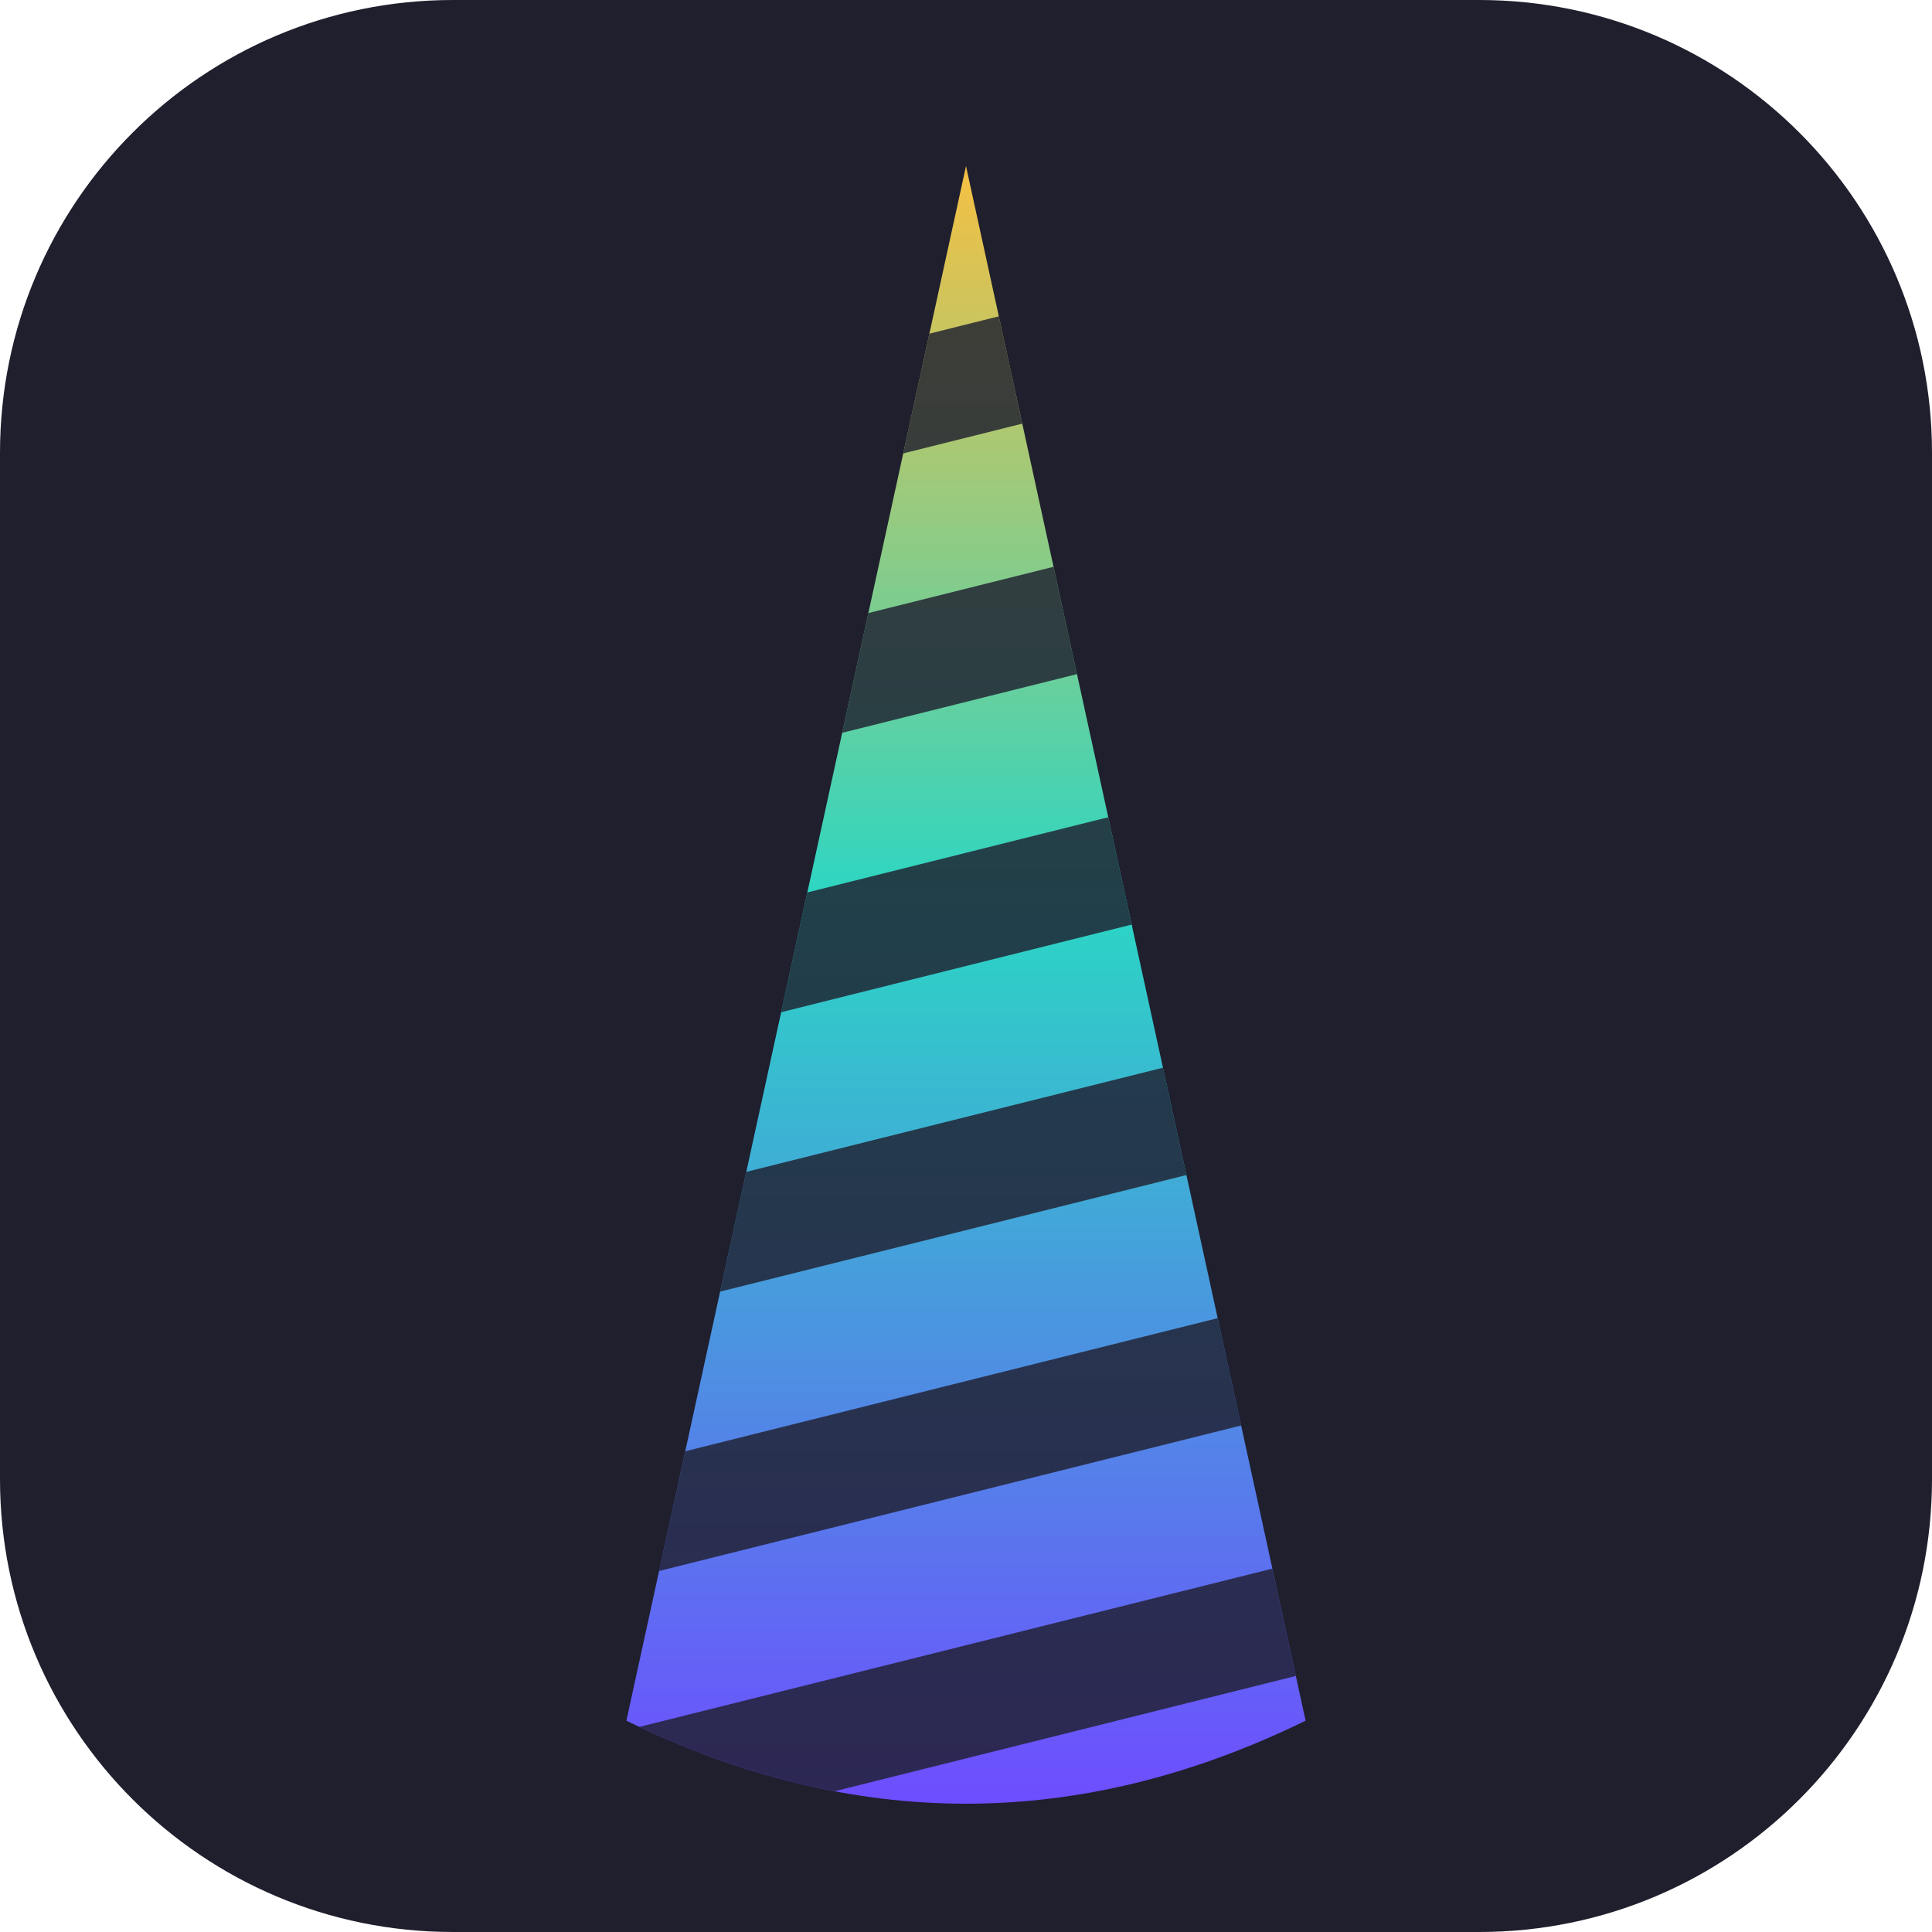
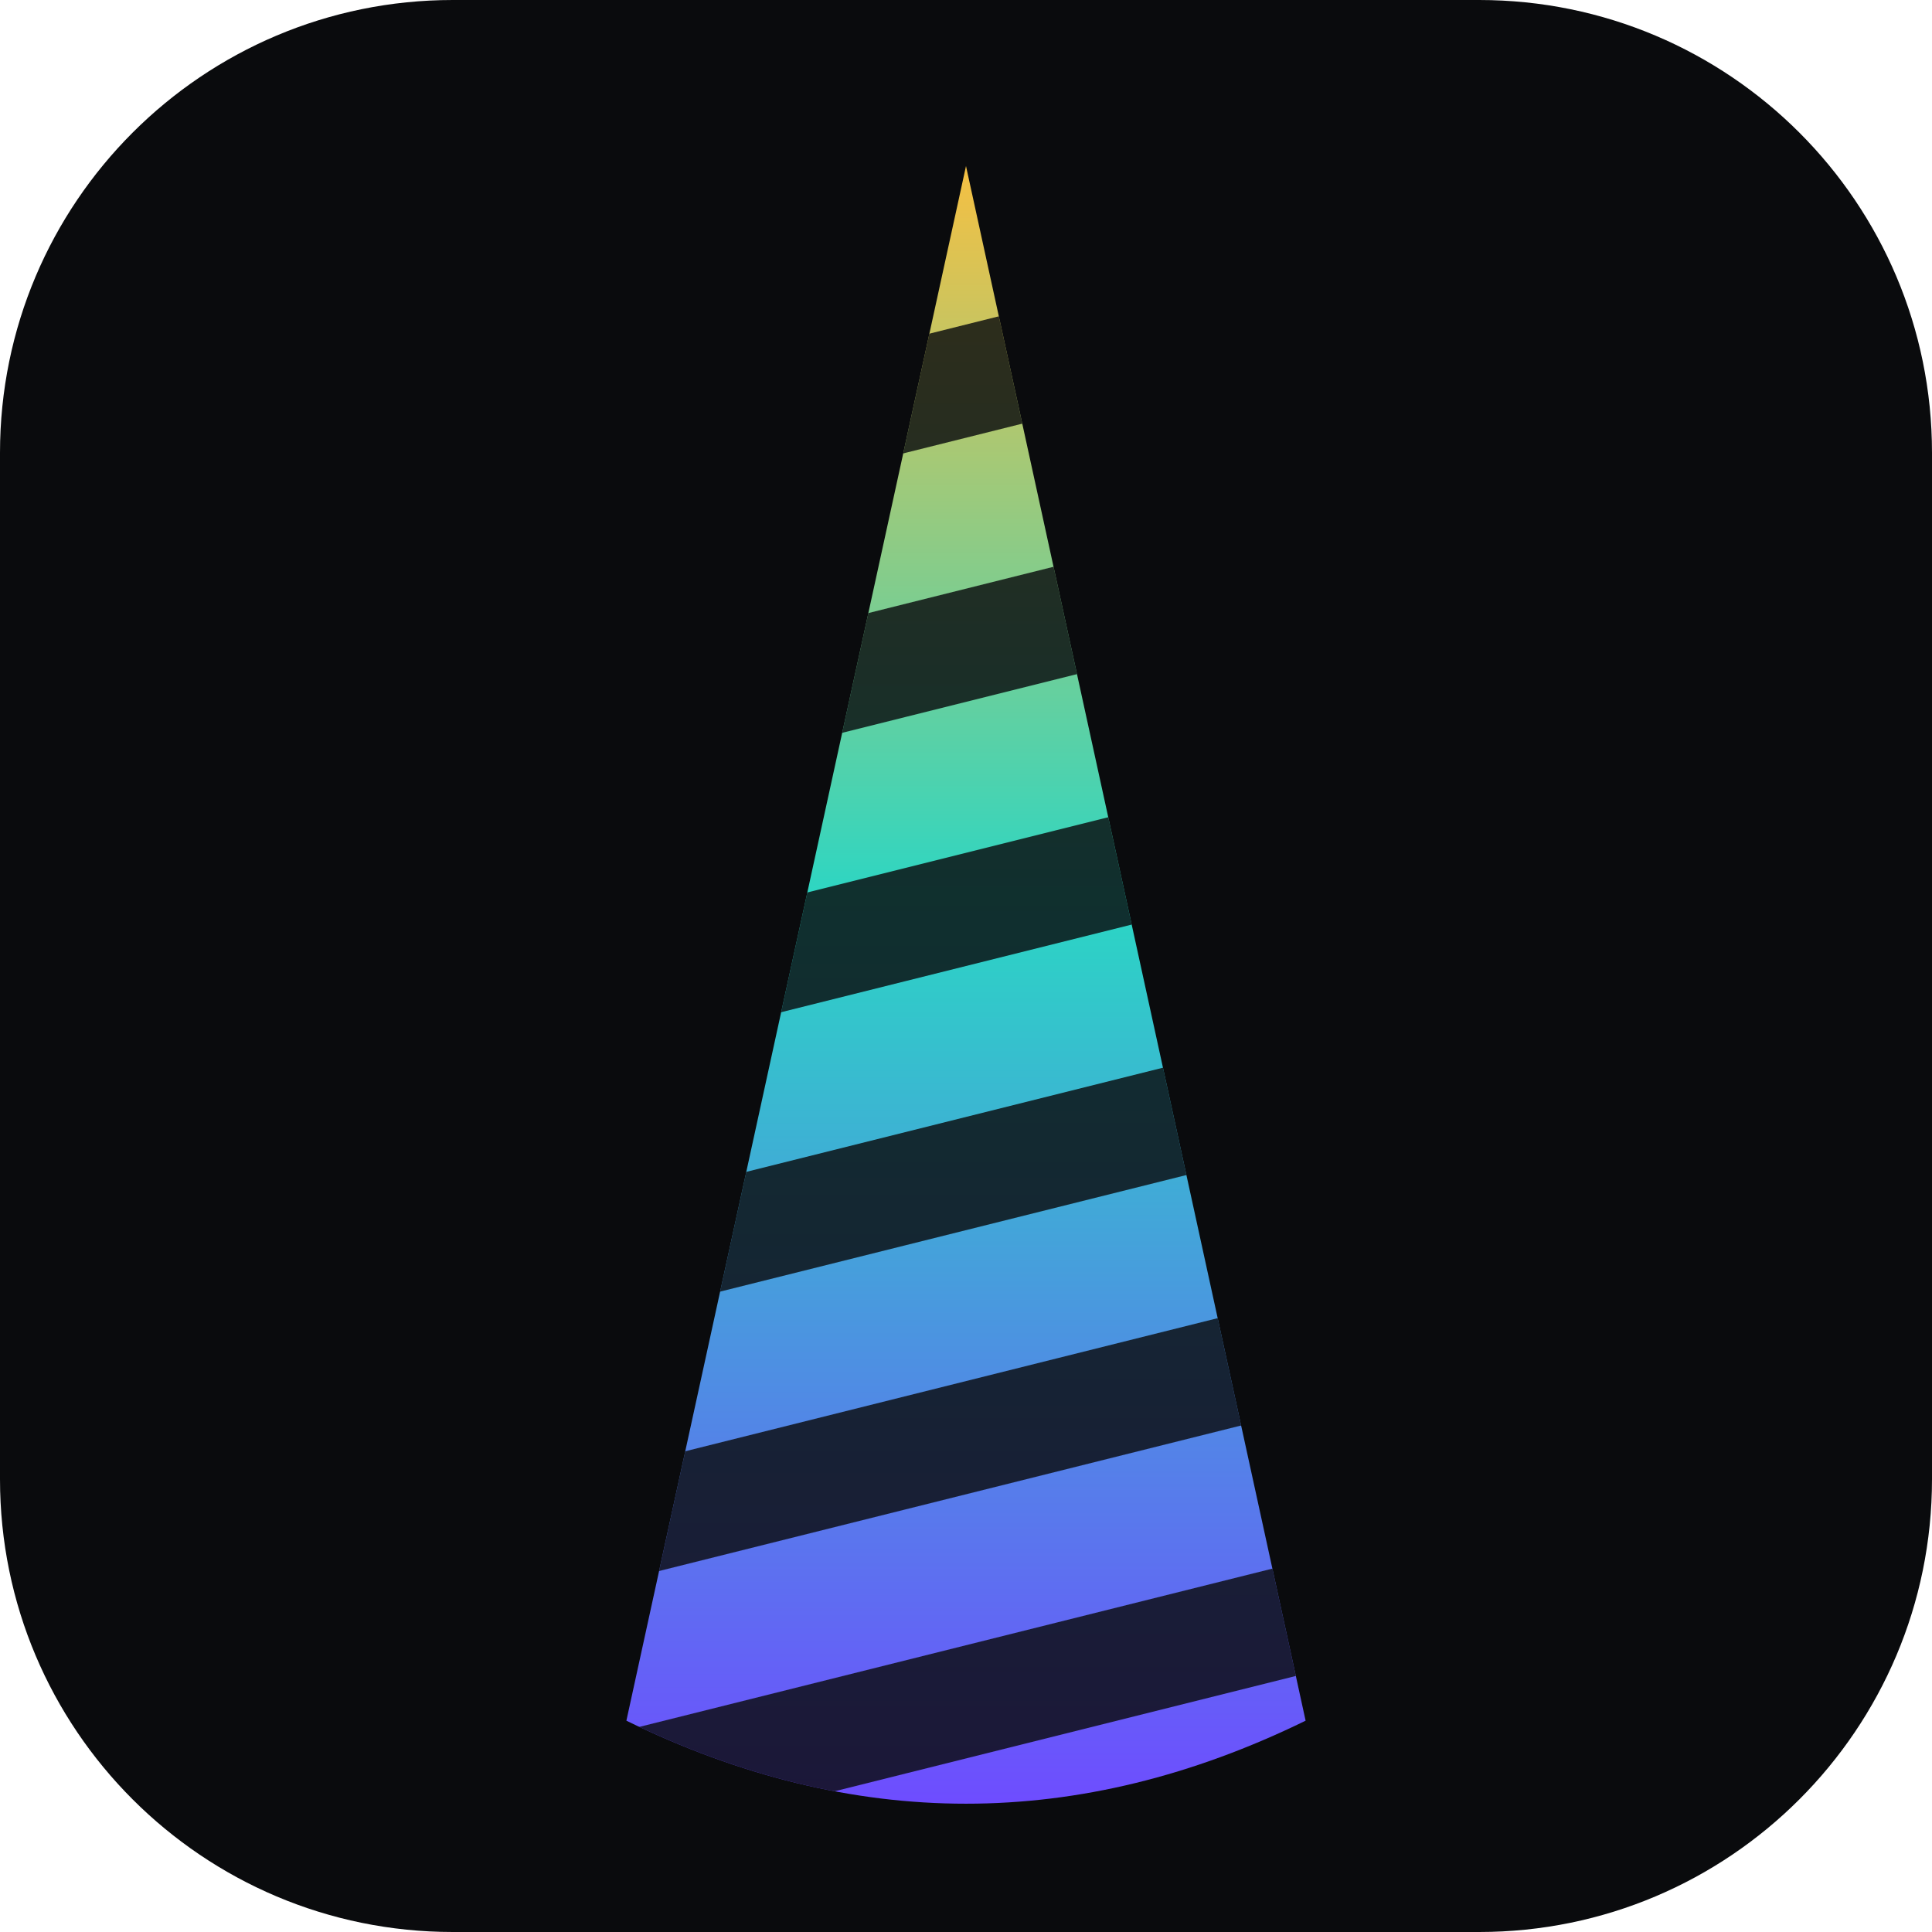
<svg xmlns="http://www.w3.org/2000/svg" viewBox="0 0 512 512">
  <defs>
    <linearGradient id="horn" x1="0" y1="1" x2="0" y2="0">
      <stop offset="0" stop-color="#6E4DFF" />
      <stop offset=".55" stop-color="#2BD6C4" />
      <stop offset="1" stop-color="#F5C043" />
    </linearGradient>
    <clipPath id="cone">
      <path d="M256 44 L346 456 Q256 500 166 456 Z" />
    </clipPath>
  </defs>
-   <rect width="512" height="512" rx="120" fill="#1F1F2E" />
+   <rect width="512" height="512" rx="120" fill="#0A0B0D" />
  <g clip-path="url(#cone)">
    <path d="M256 44 L346 456 Q256 500 166 456 Z" fill="url(#horn)" />
-     <g fill="#1F1F2E" opacity=".82">
+     <g fill="#0A0B0D" opacity=".82">
      <path d="M120 470 L400 400 L400 430 L120 500 Z" />
      <path d="M120 400 L400 330 L400 360 L120 430 Z" />
      <path d="M120 330 L400 260 L400 290 L120 360 Z" />
      <path d="M120 260 L400 190 L400 220 L120 290 Z" />
      <path d="M120 190 L400 120 L400 150 L120 220 Z" />
      <path d="M120 120 L400 50 L400 80 L120 150 Z" />
    </g>
  </g>
</svg>
